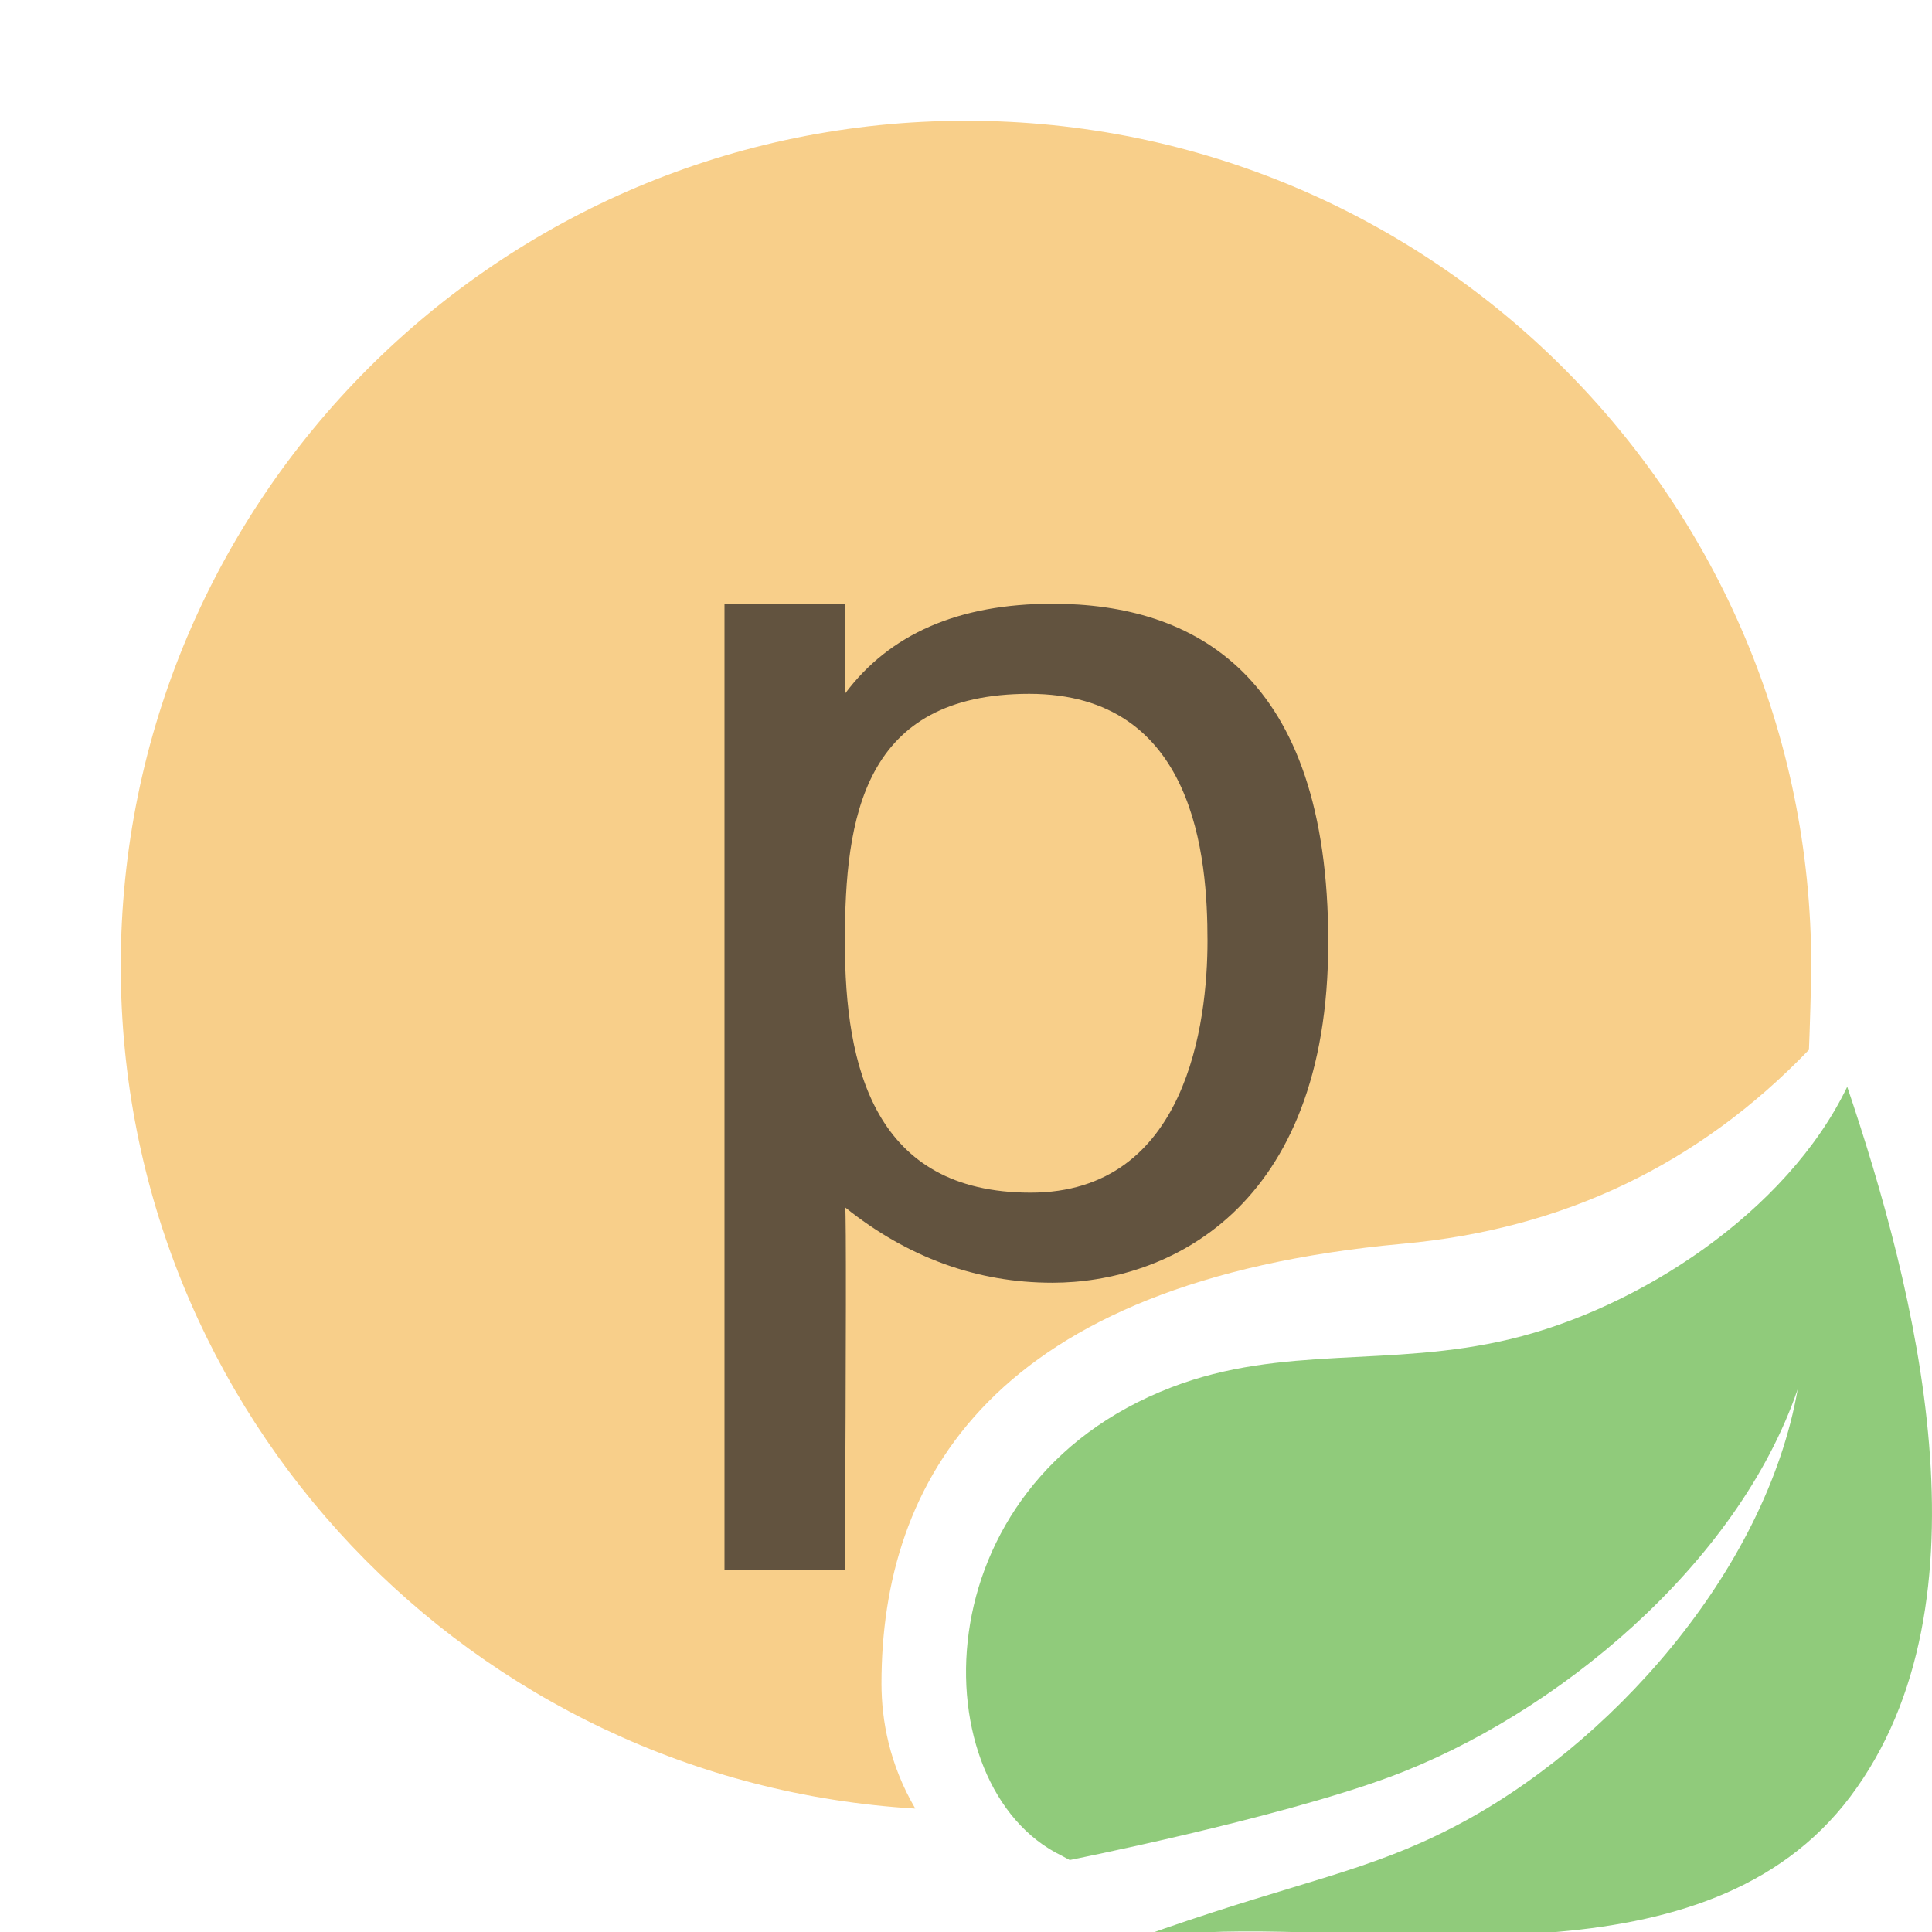
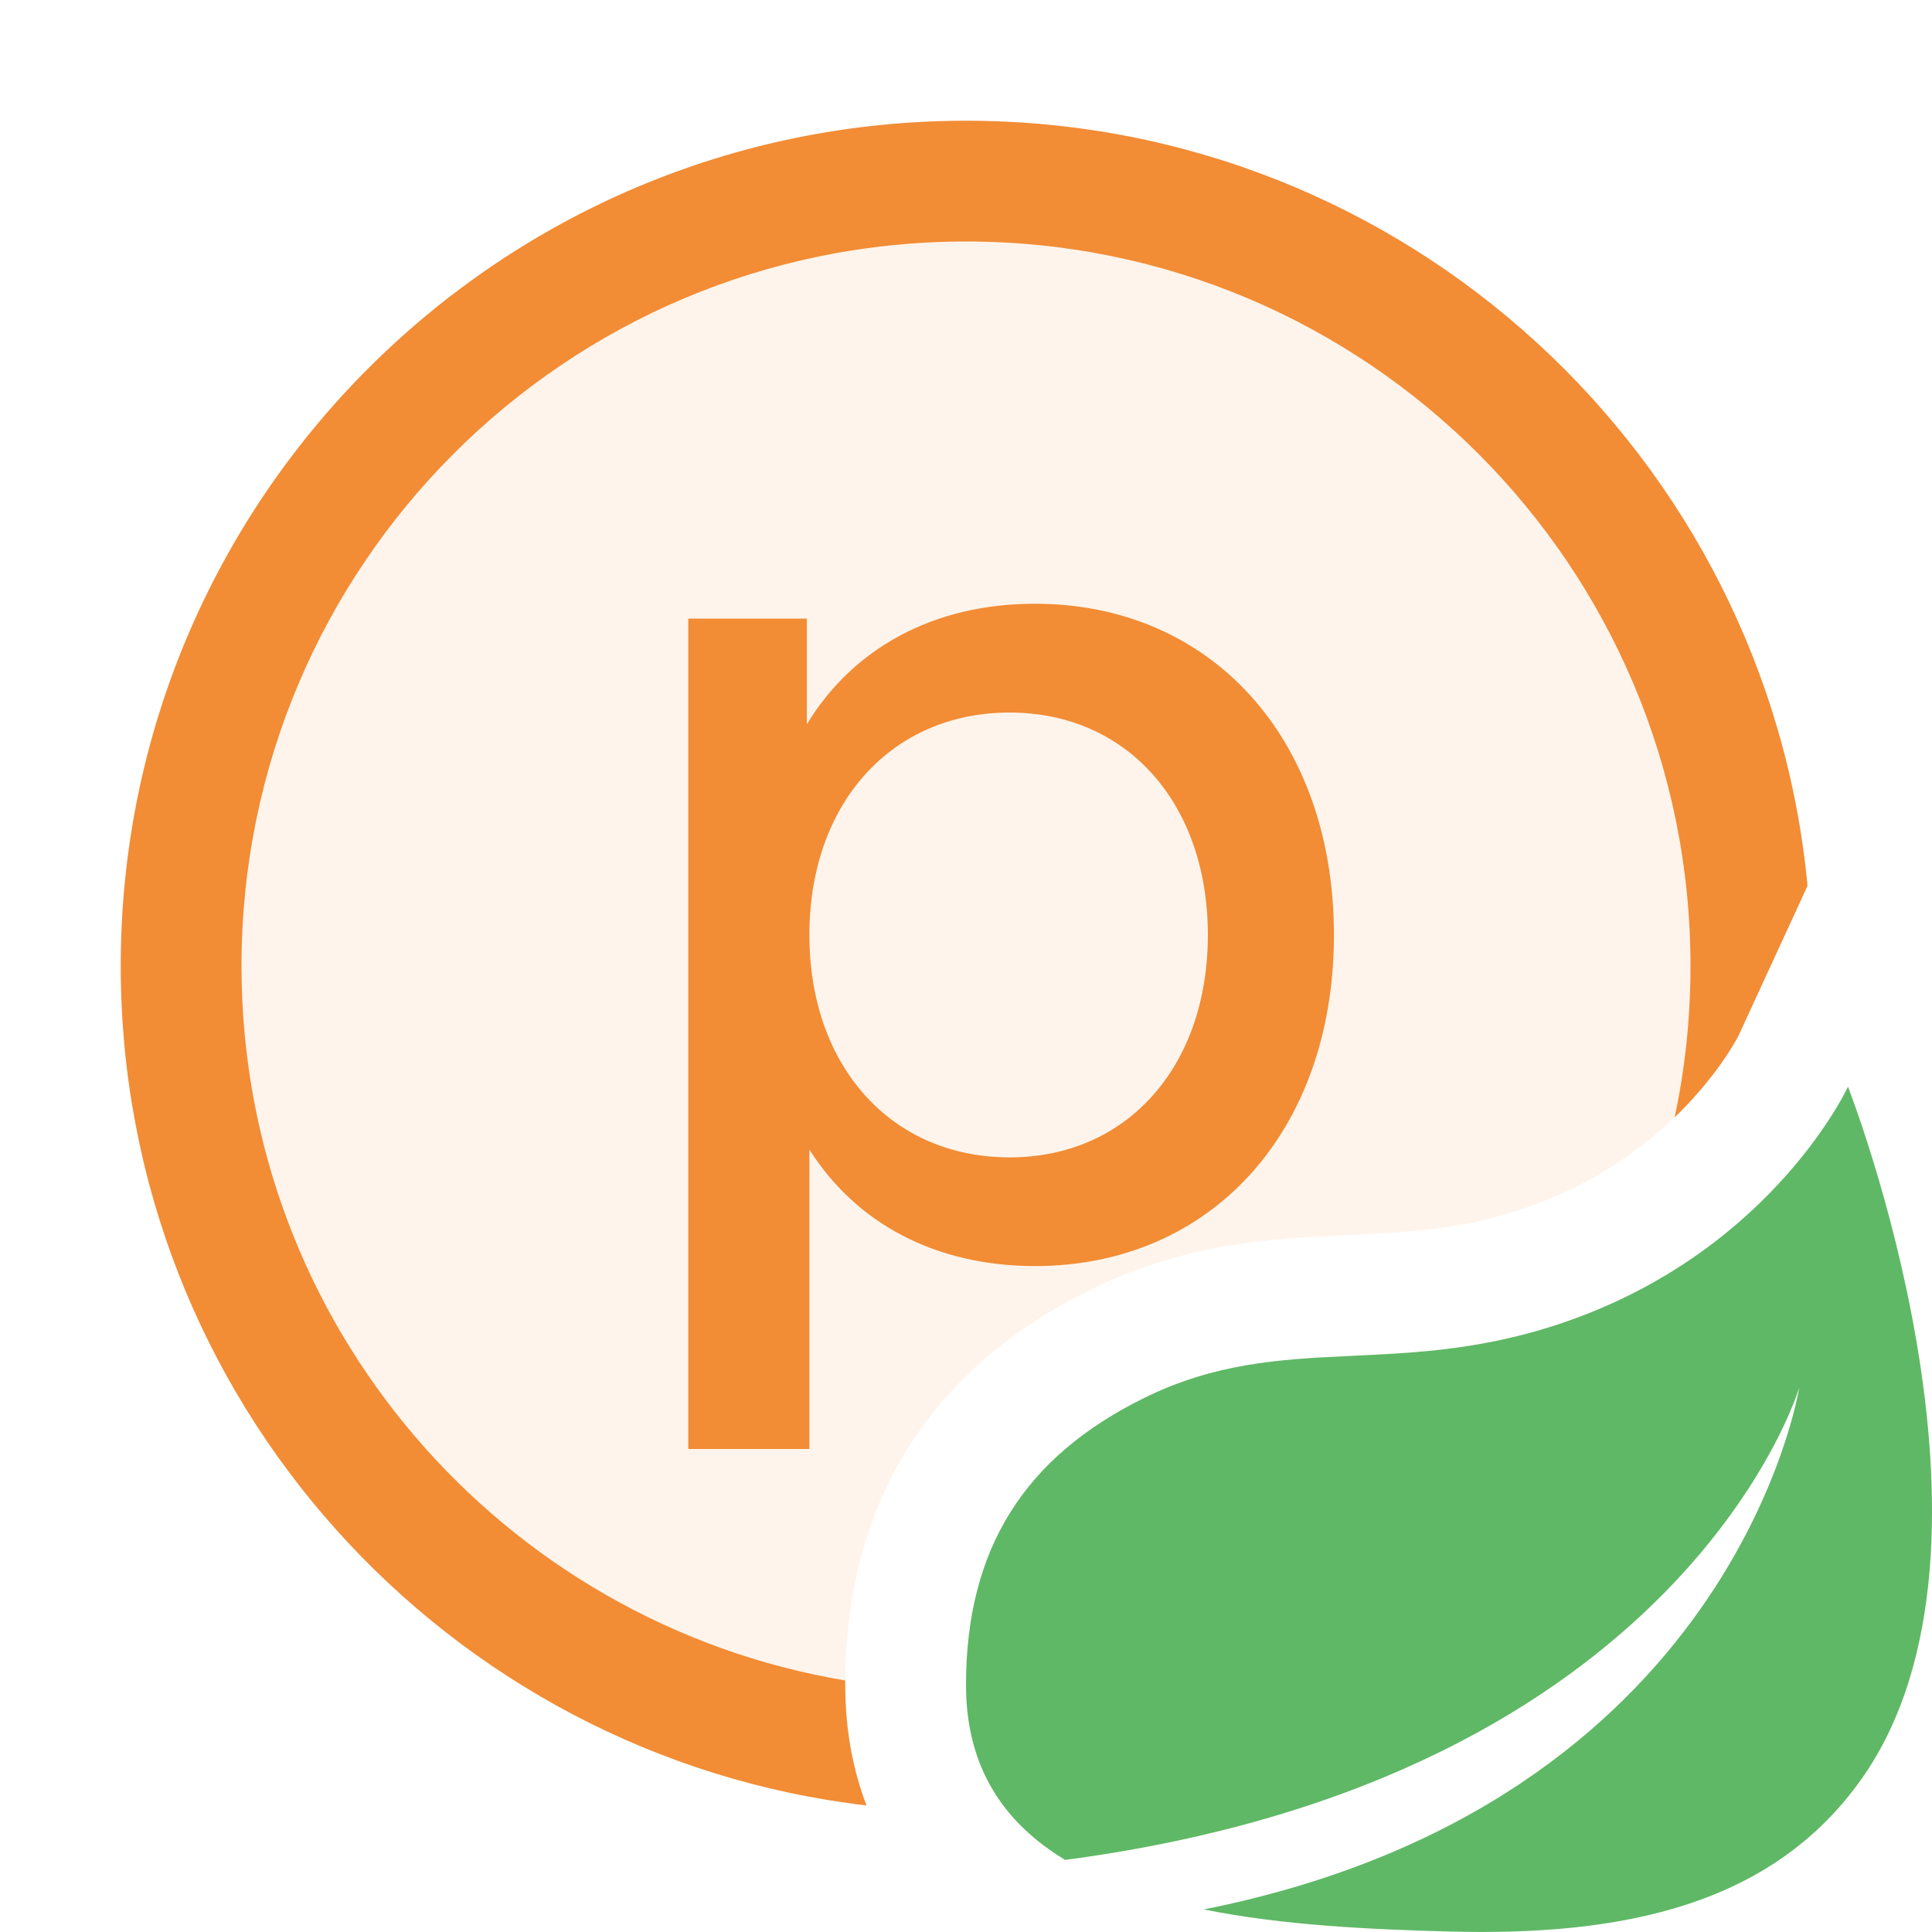
- <svg xmlns="http://www.w3.org/2000/svg" width="16" height="16" viewBox="0 0 16 16">
-   <g fill="none" fill-rule="evenodd">
-     <path fill="#F4AF3D" fill-opacity=".6" d="M11.62,10.3 C12.948,10.179 14.068,9.644 14.981,8.694 C14.987,8.562 15,8.132 15,8 C15,4.133 11.866,1 8,1 C4.134,1 1,4.133 1,8 C1,11.724 3.91,14.759 7.58,14.978 C7.365,14.611 7.3,14.245 7.3,13.942 C7.3,12.269 8.215,10.61 11.62,10.3 Z" />
-     <path fill="#62B543" fill-opacity=".7" d="M15.325,14.877 C14.136,16.46 11.598,15.929 9.97,16.003 C9.97,16.003 9.682,16.019 9.391,16.067 C9.391,16.067 9.501,16.02 9.641,15.972 C10.784,15.577 11.325,15.497 12.02,15.14 C13.325,14.472 14.624,13.016 14.888,11.504 C14.391,12.959 12.88,14.21 11.504,14.718 C10.562,15.065 8.859,15.404 8.859,15.404 L8.79,15.367 C7.631,14.804 7.599,12.297 9.702,11.489 C10.625,11.134 11.507,11.329 12.503,11.091 C13.567,10.839 14.798,10.04 15.298,9 C15.86,10.664 16.534,13.267 15.325,14.877 Z" />
-     <path fill="#231F20" fill-opacity=".7" d="M0.997,2.802 C0.997,3.836 1.239,4.877 2.535,4.877 C3.832,4.877 4,3.464 4,2.792 C4,2.106 3.902,0.746 2.524,0.746 C1.147,0.746 0.997,1.769 0.997,2.802 Z M1,5 C1.008,5.074 1.007,6.074 0.997,8 L0,8 L0,0 L0.997,0 L0.997,0.746 C1.367,0.249 1.94,0 2.716,0 C3.881,0 5,0.578 5,2.802 C5,5.026 3.655,5.623 2.716,5.623 C2.091,5.623 1.519,5.415 1,5 Z" transform="translate(6 5)" />
-   </g>
+ <svg xmlns="http://www.w3.org/2000/svg" width="16" height="16" viewBox="0 0 16 16" fill="none">
+   <path fill-rule="evenodd" clip-rule="evenodd" d="M14.969 7.336L14.399 8.574L14.392 8.587C14.382 8.606 14.363 8.64 14.335 8.685C14.278 8.777 14.183 8.914 14.047 9.067C13.775 9.374 13.344 9.743 12.704 9.978C12.15 10.182 11.695 10.204 11.129 10.23L11.109 10.231C10.539 10.258 9.817 10.293 9.029 10.682C8.41 10.988 7.884 11.411 7.52 11.992C7.156 12.574 7 13.24 7 13.955C7 14.325 7.063 14.657 7.176 14.952C3.699 14.544 1 11.587 1 8C1 4.134 4.134 1 8 1C11.642 1 14.634 3.782 14.969 7.336Z" fill="#FFF4EB" />
+   <path fill-rule="evenodd" clip-rule="evenodd" d="M13.869 9.253C13.955 8.849 14 8.43 14 8C14 4.686 11.314 2 8 2C4.686 2 2 4.686 2 8C2 10.973 4.162 13.441 7 13.917C7 13.93 7 13.942 7 13.955C7 14.325 7.063 14.657 7.176 14.952C3.699 14.544 1 11.587 1 8C1 4.134 4.134 1 8 1C11.642 1 14.634 3.782 14.969 7.336L14.399 8.574L14.392 8.587C14.382 8.606 14.363 8.64 14.335 8.685C14.278 8.777 14.183 8.914 14.047 9.067C13.994 9.127 13.935 9.19 13.869 9.253Z" fill="#F28C35" />
+   <path d="M8.571 5C7.727 5 7.063 5.371 6.682 5.998V5.123H5.7V12H6.703V9.52C7.087 10.127 7.742 10.485 8.571 10.485C10.029 10.485 11.047 9.37 11.047 7.743C11.047 6.115 10.029 5 8.571 5ZM8.361 9.585C7.383 9.585 6.703 8.833 6.703 7.743C6.703 6.653 7.383 5.901 8.361 5.901C9.333 5.901 10.003 6.653 10.003 7.743C10.003 8.833 9.333 9.585 8.361 9.585Z" fill="#F28C35" />
+   <path d="M15.421 14.726C16.789 12.78 15.304 9 15.304 9C15.304 9 14.701 10.309 13.049 10.917C11.605 11.448 10.641 11.001 9.472 11.579C8.49 12.064 8 12.82 8 13.955C8 14.649 8.324 15.103 8.821 15.403C13.941 14.726 14.9 11.493 14.9 11.493C14.9 11.493 14.364 14.937 9.969 15.813C10.622 15.945 11.35 15.979 12.008 15.996C13.432 16.034 14.677 15.784 15.421 14.726Z" fill="#5FB865" />
</svg>
